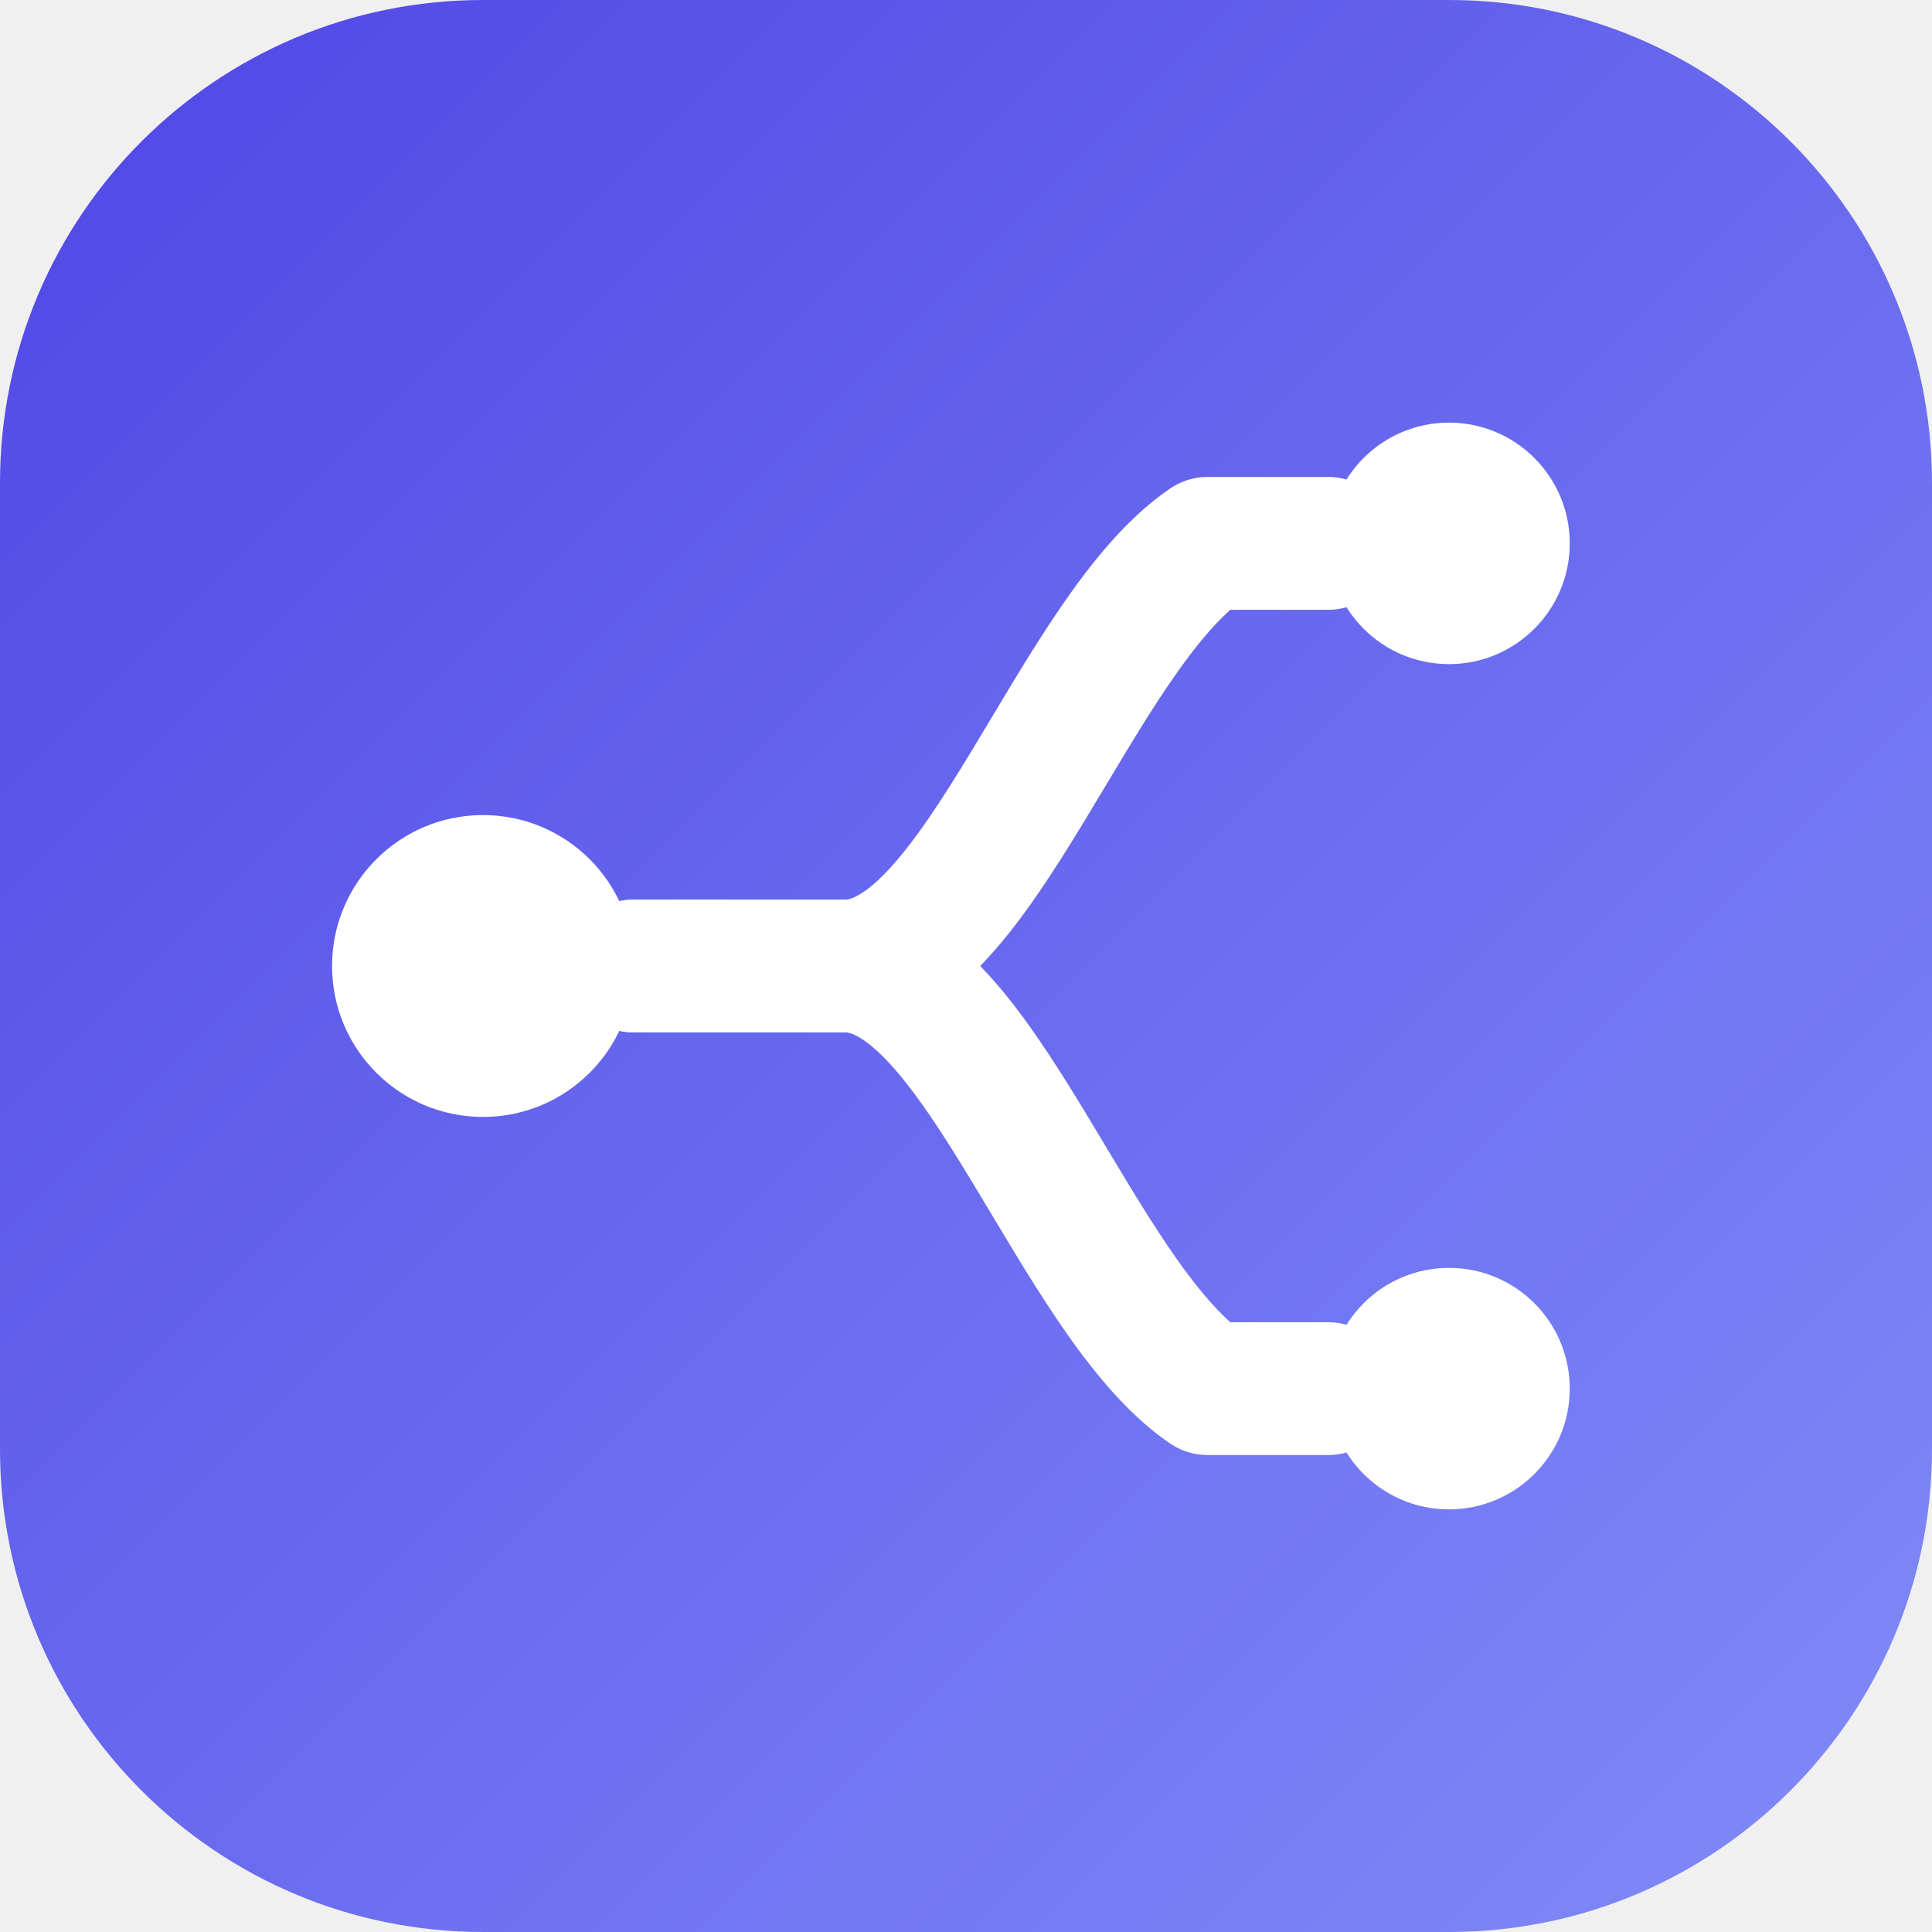
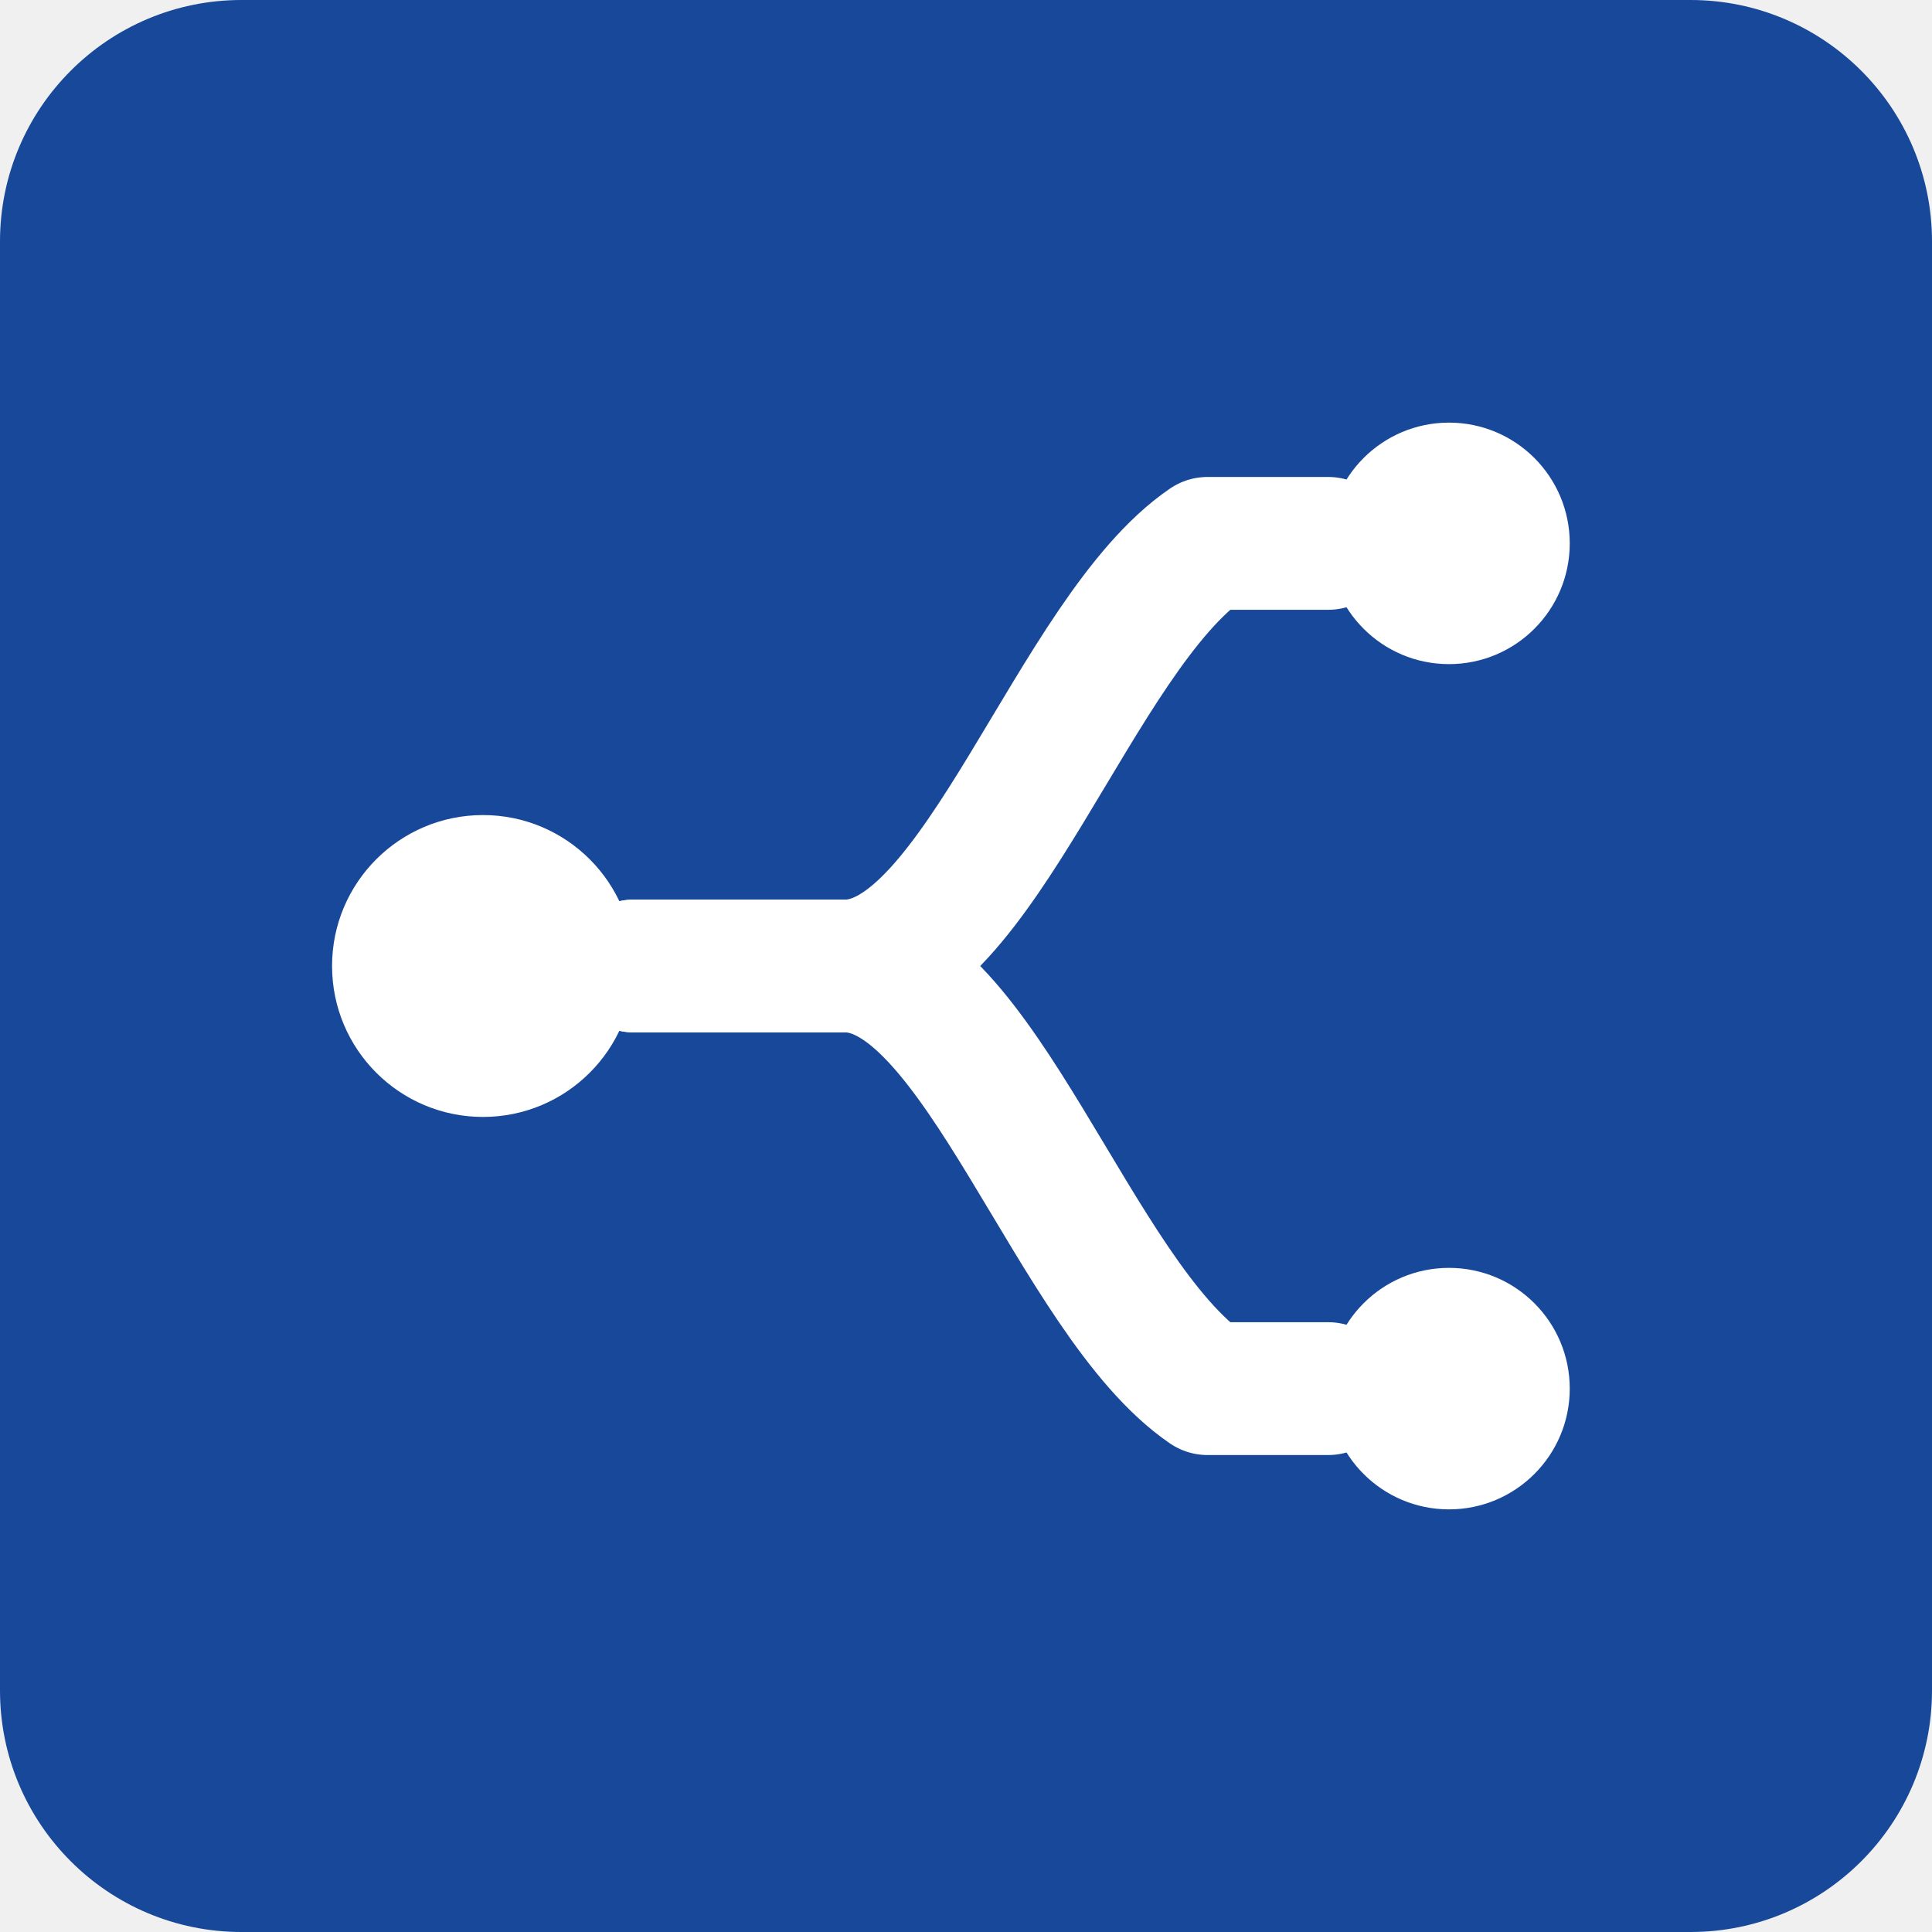
<svg xmlns="http://www.w3.org/2000/svg" viewBox="0 0 32 32">
-   <defs>
-     <linearGradient id="brandGrad" x1="0%" y1="0%" x2="100%" y2="100%">
-       <stop offset="0%" stop-color="#4f46e5" />
-       <stop offset="100%" stop-color="#818cf8" />
-     </linearGradient>
-   </defs>
-   <rect width="32" height="32" rx="8" fill="url(#brandGrad)" />
+   <rect width="32" height="32" rx="4" fill="#18489a" />
  <g fill="none" stroke="#ffffff" stroke-width="2.2" stroke-linecap="round" stroke-linejoin="round">
    <circle cx="8" cy="16" r="2.5" fill="#ffffff" stroke="none" />
    <circle cx="24" cy="9" r="2" fill="#ffffff" stroke="none" />
    <circle cx="24" cy="23" r="2" fill="#ffffff" stroke="none" />
    <path d="M10.5 16h3.5c2.2 0 3.8-5.5 6-7h2" />
    <path d="M10.5 16h3.5c2.2 0 3.8 5.5 6 7h2" />
  </g>
</svg>
